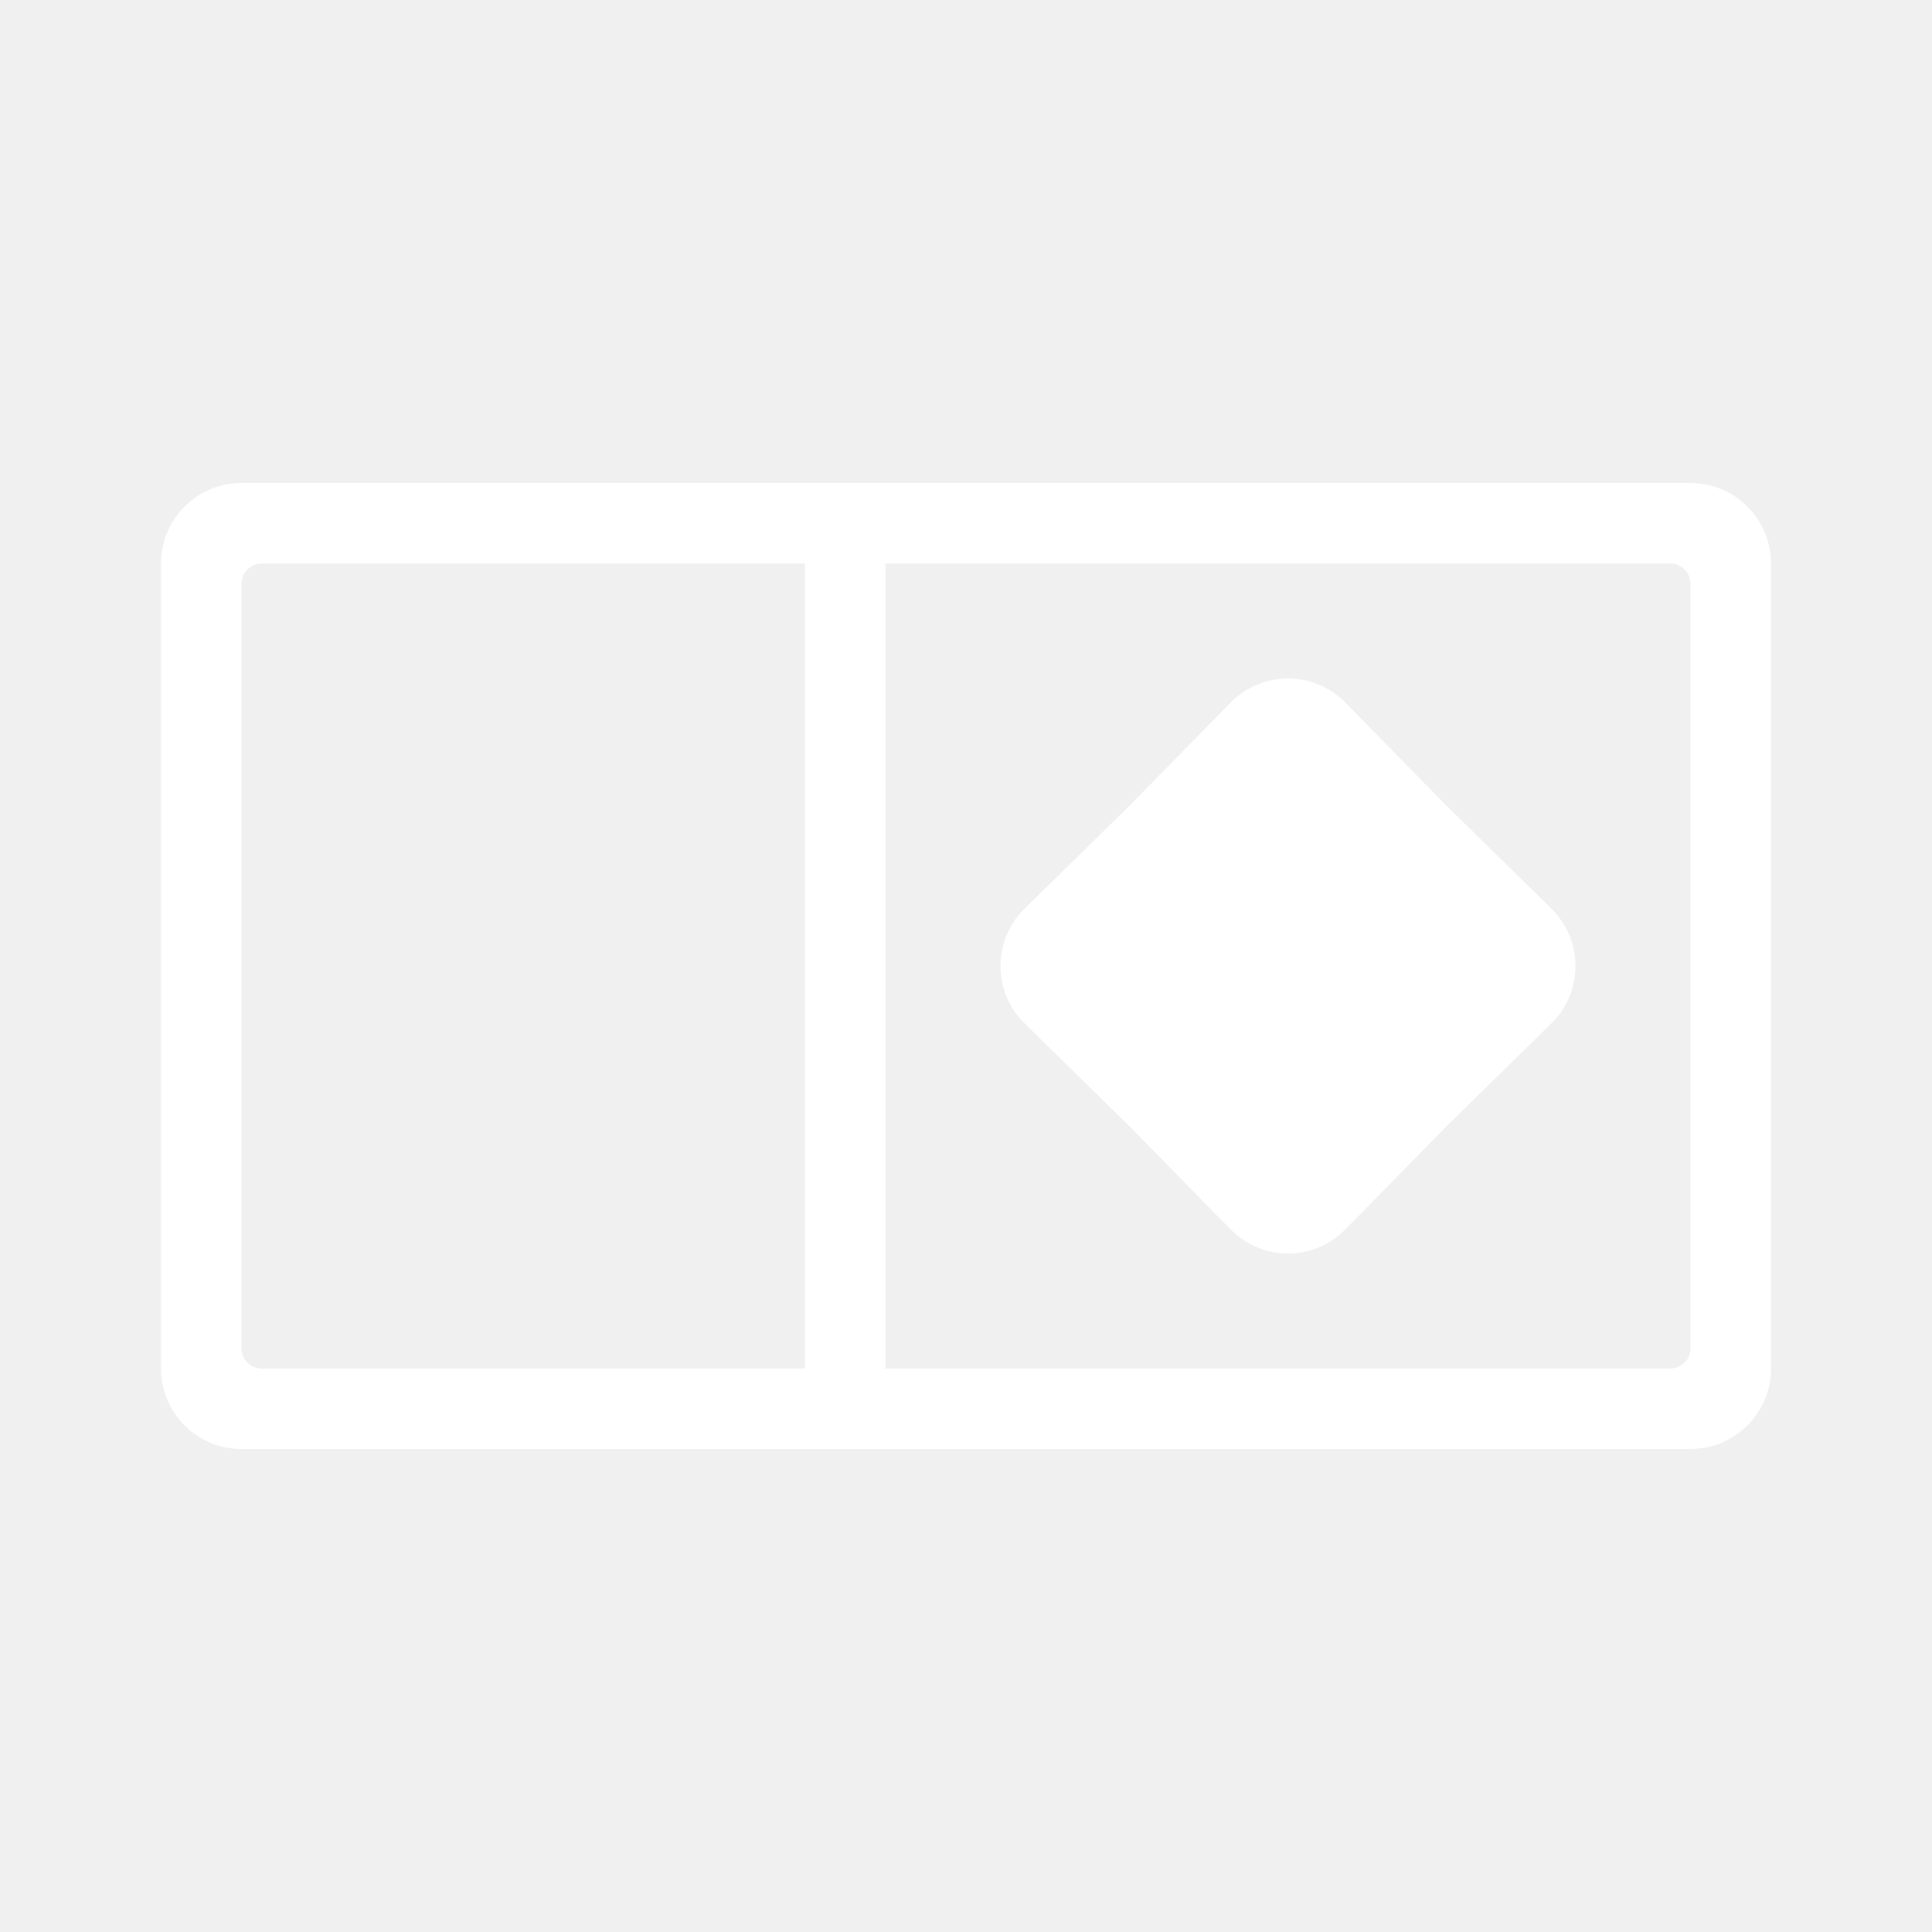
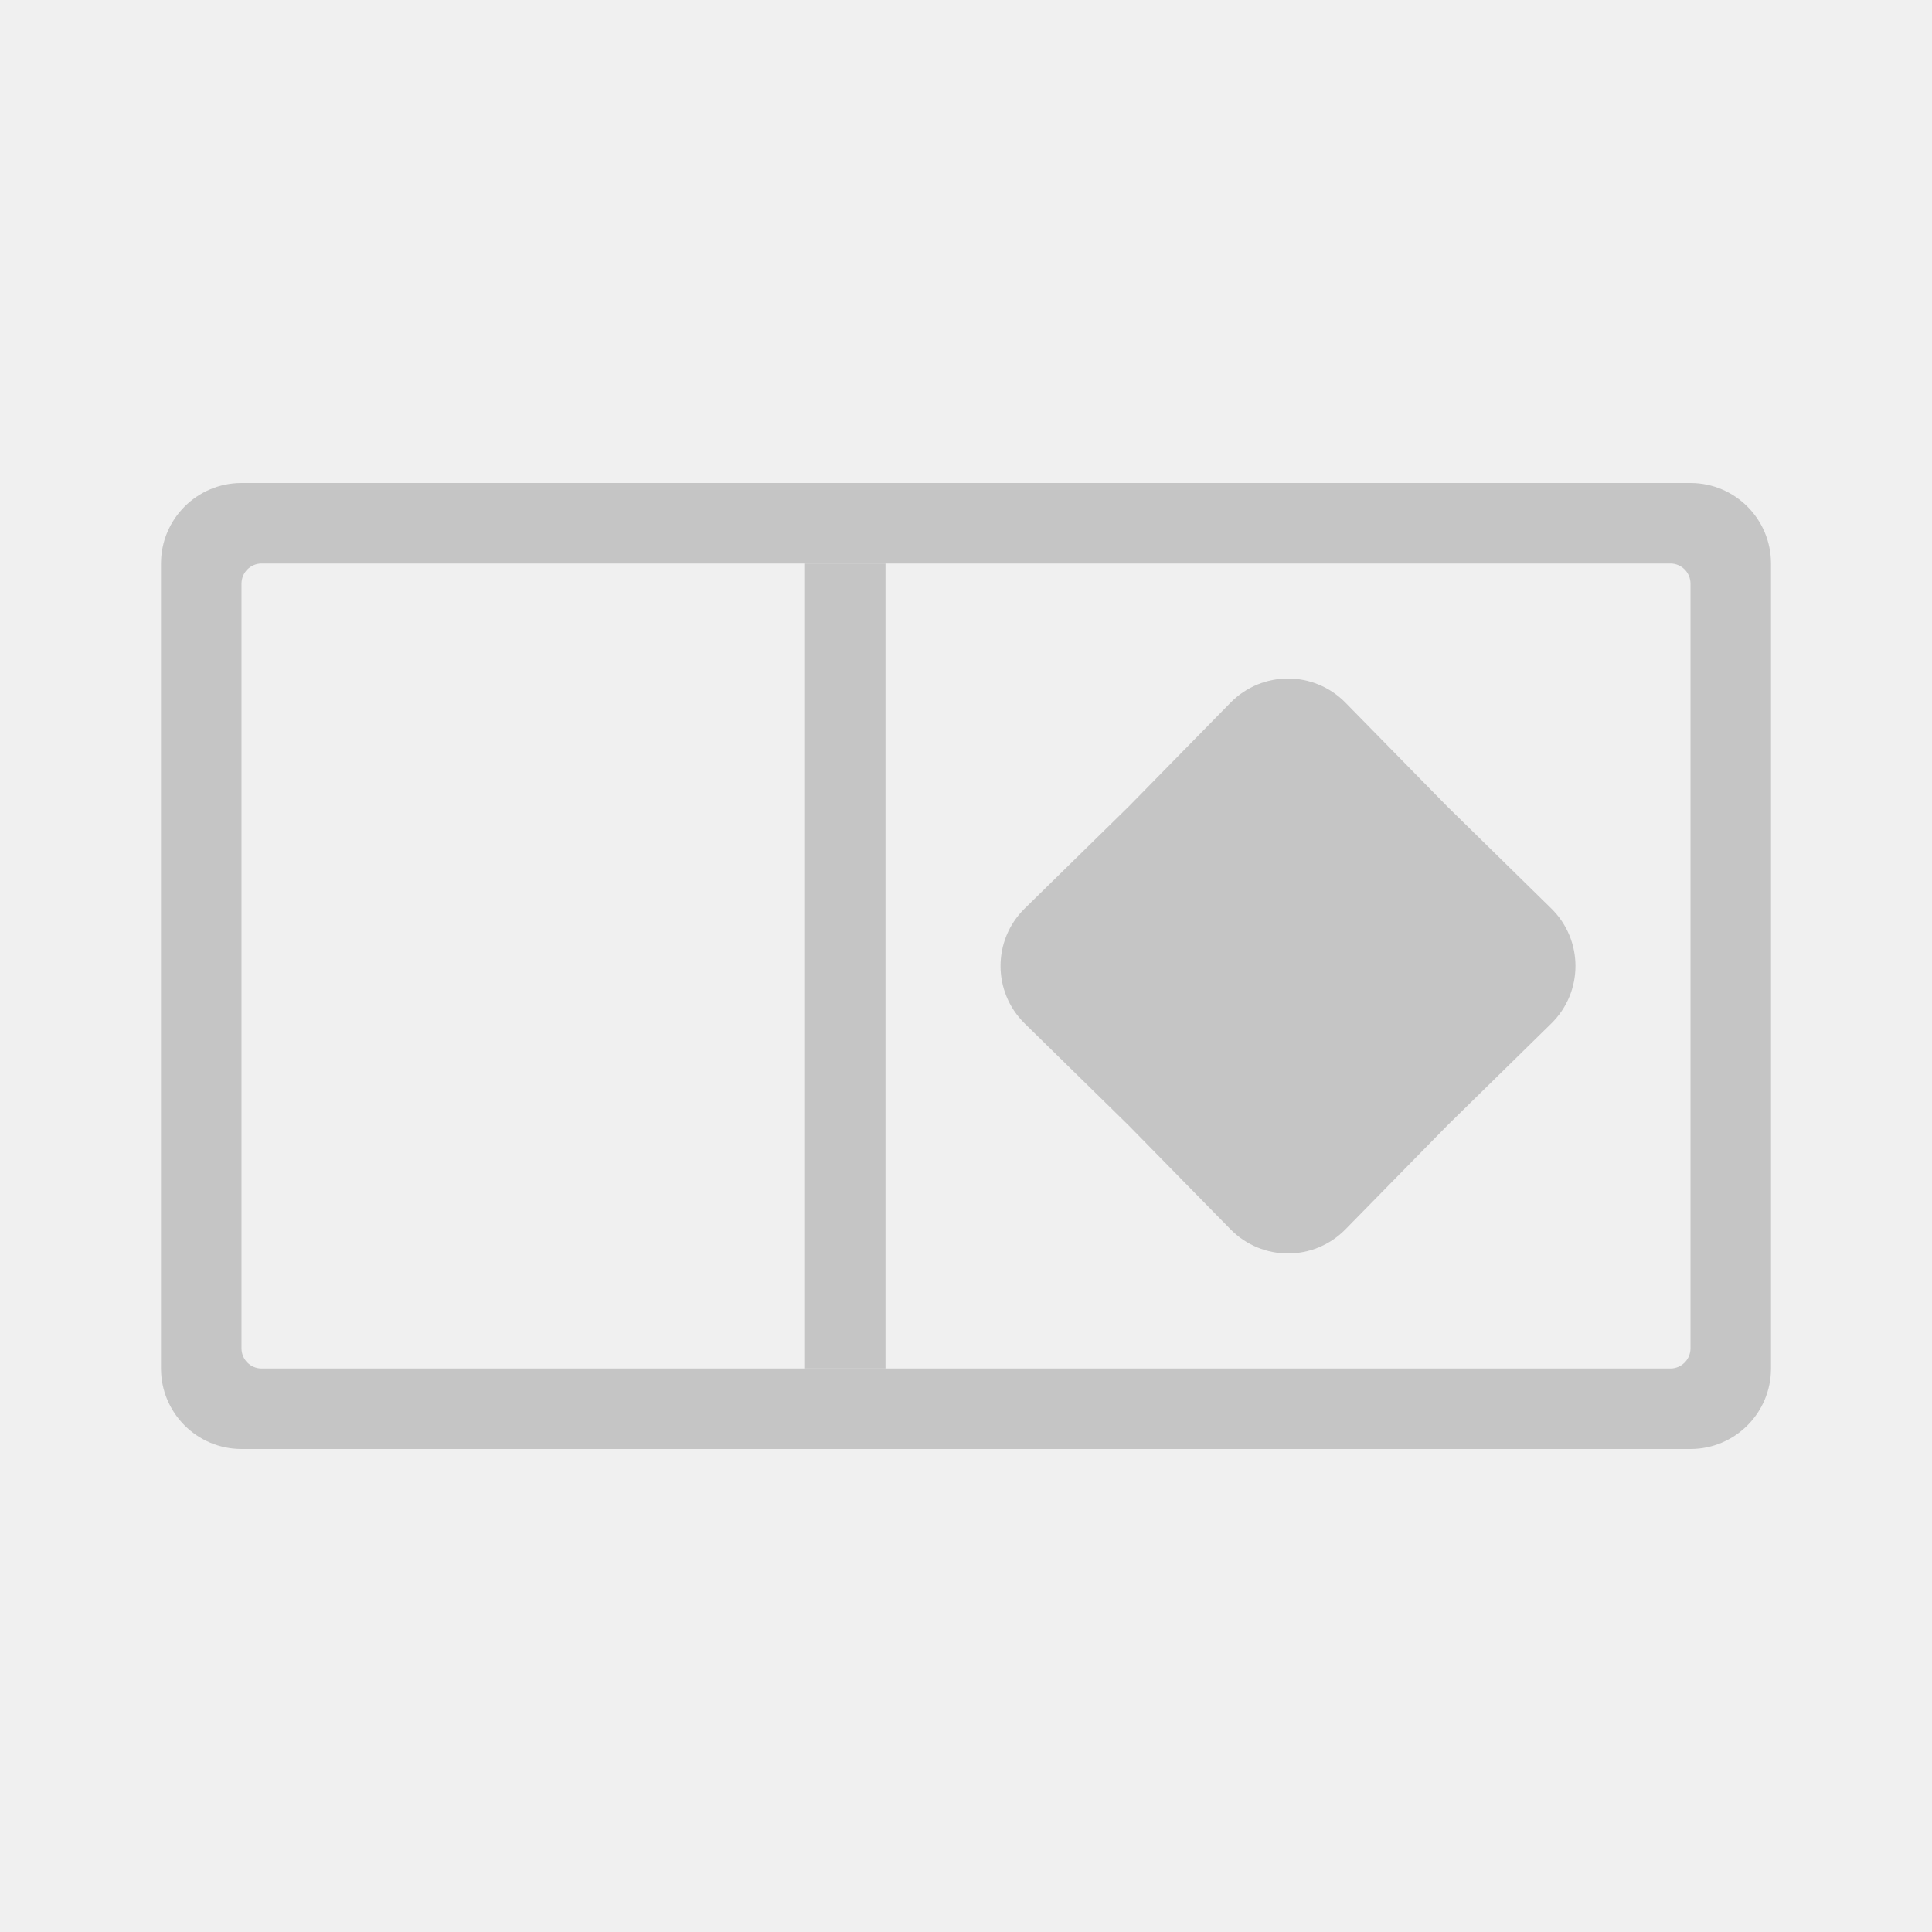
<svg xmlns="http://www.w3.org/2000/svg" width="24" height="24" viewBox="0 0 24 24" fill="none">
-   <path d="M3 6C2.448 6 2 6.448 2 7V17C2 17.552 2.448 18 3 18H21C21.552 18 22 17.552 22 17V7C22 6.448 21.552 6 21 6H3ZM21 16.75C21 16.888 20.888 17 20.75 17H3.25C3.112 17 3 16.888 3 16.75V7.25C3 7.112 3.112 7 3.25 7H20.75C20.888 7 21 7.112 21 7.25V16.75Z" fill="white" />
-   <rect x="10" y="7" width="1" height="10" fill="white" />
-   <path d="M15.286 8.729C15.678 8.329 16.322 8.329 16.714 8.729L17.98 10.02L19.271 11.286C19.671 11.678 19.671 12.322 19.271 12.714L17.98 13.98L16.714 15.271C16.322 15.671 15.678 15.671 15.286 15.271L14.02 13.98L12.729 12.714C12.329 12.322 12.329 11.678 12.729 11.286L14.02 10.02L15.286 8.729Z" fill="white" />
+   <path d="M3 6C2.448 6 2 6.448 2 7V17C2 17.552 2.448 18 3 18H21C21.552 18 22 17.552 22 17V7C22 6.448 21.552 6 21 6H3ZM21 16.75C21 16.888 20.888 17 20.75 17H3.25C3.112 17 3 16.888 3 16.75V7.25C3 7.112 3.112 7 3.25 7H20.75C20.888 7 21 7.112 21 7.25V16.75Z" fill="#C5C5C5" />
+   <rect x="10" y="7" width="1" height="10" fill="#C5C5C5" />
+   <path d="M15.286 8.729C15.678 8.329 16.322 8.329 16.714 8.729L17.98 10.02L19.271 11.286C19.671 11.678 19.671 12.322 19.271 12.714L17.98 13.98L16.714 15.271C16.322 15.671 15.678 15.671 15.286 15.271L14.02 13.98L12.729 12.714C12.329 12.322 12.329 11.678 12.729 11.286L14.02 10.02L15.286 8.729Z" fill="#C5C5C5" />
</svg>
